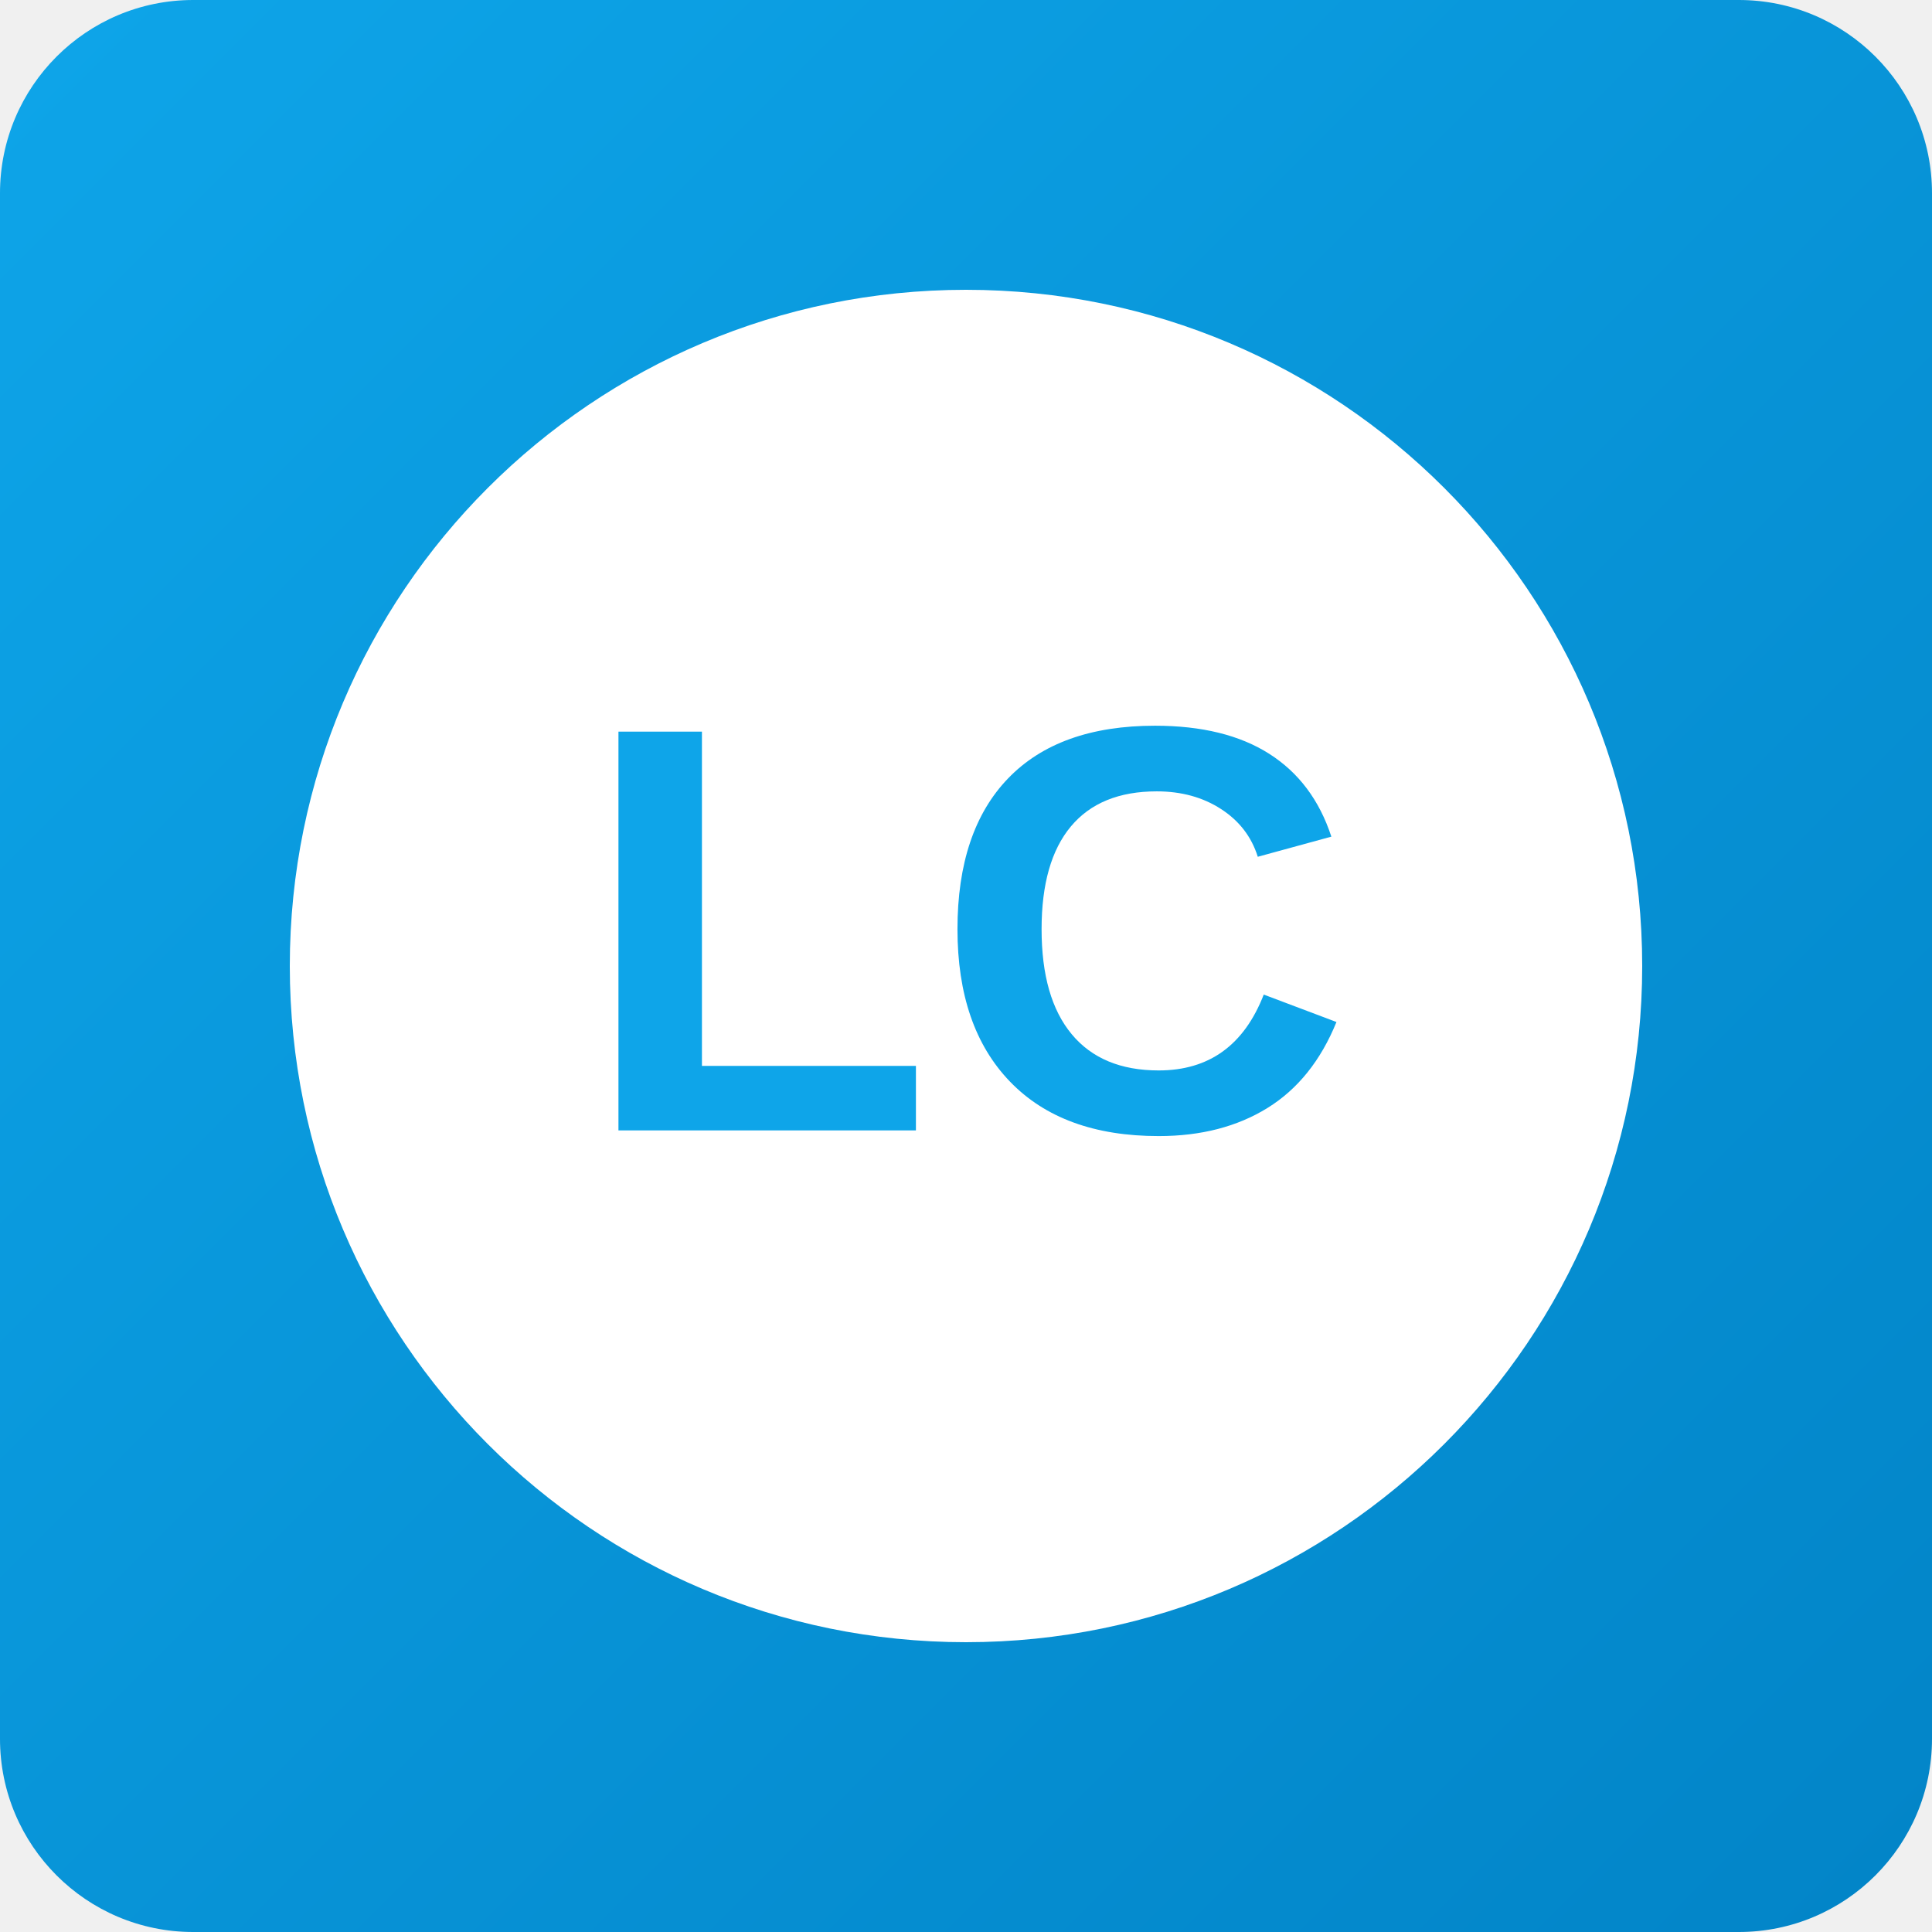
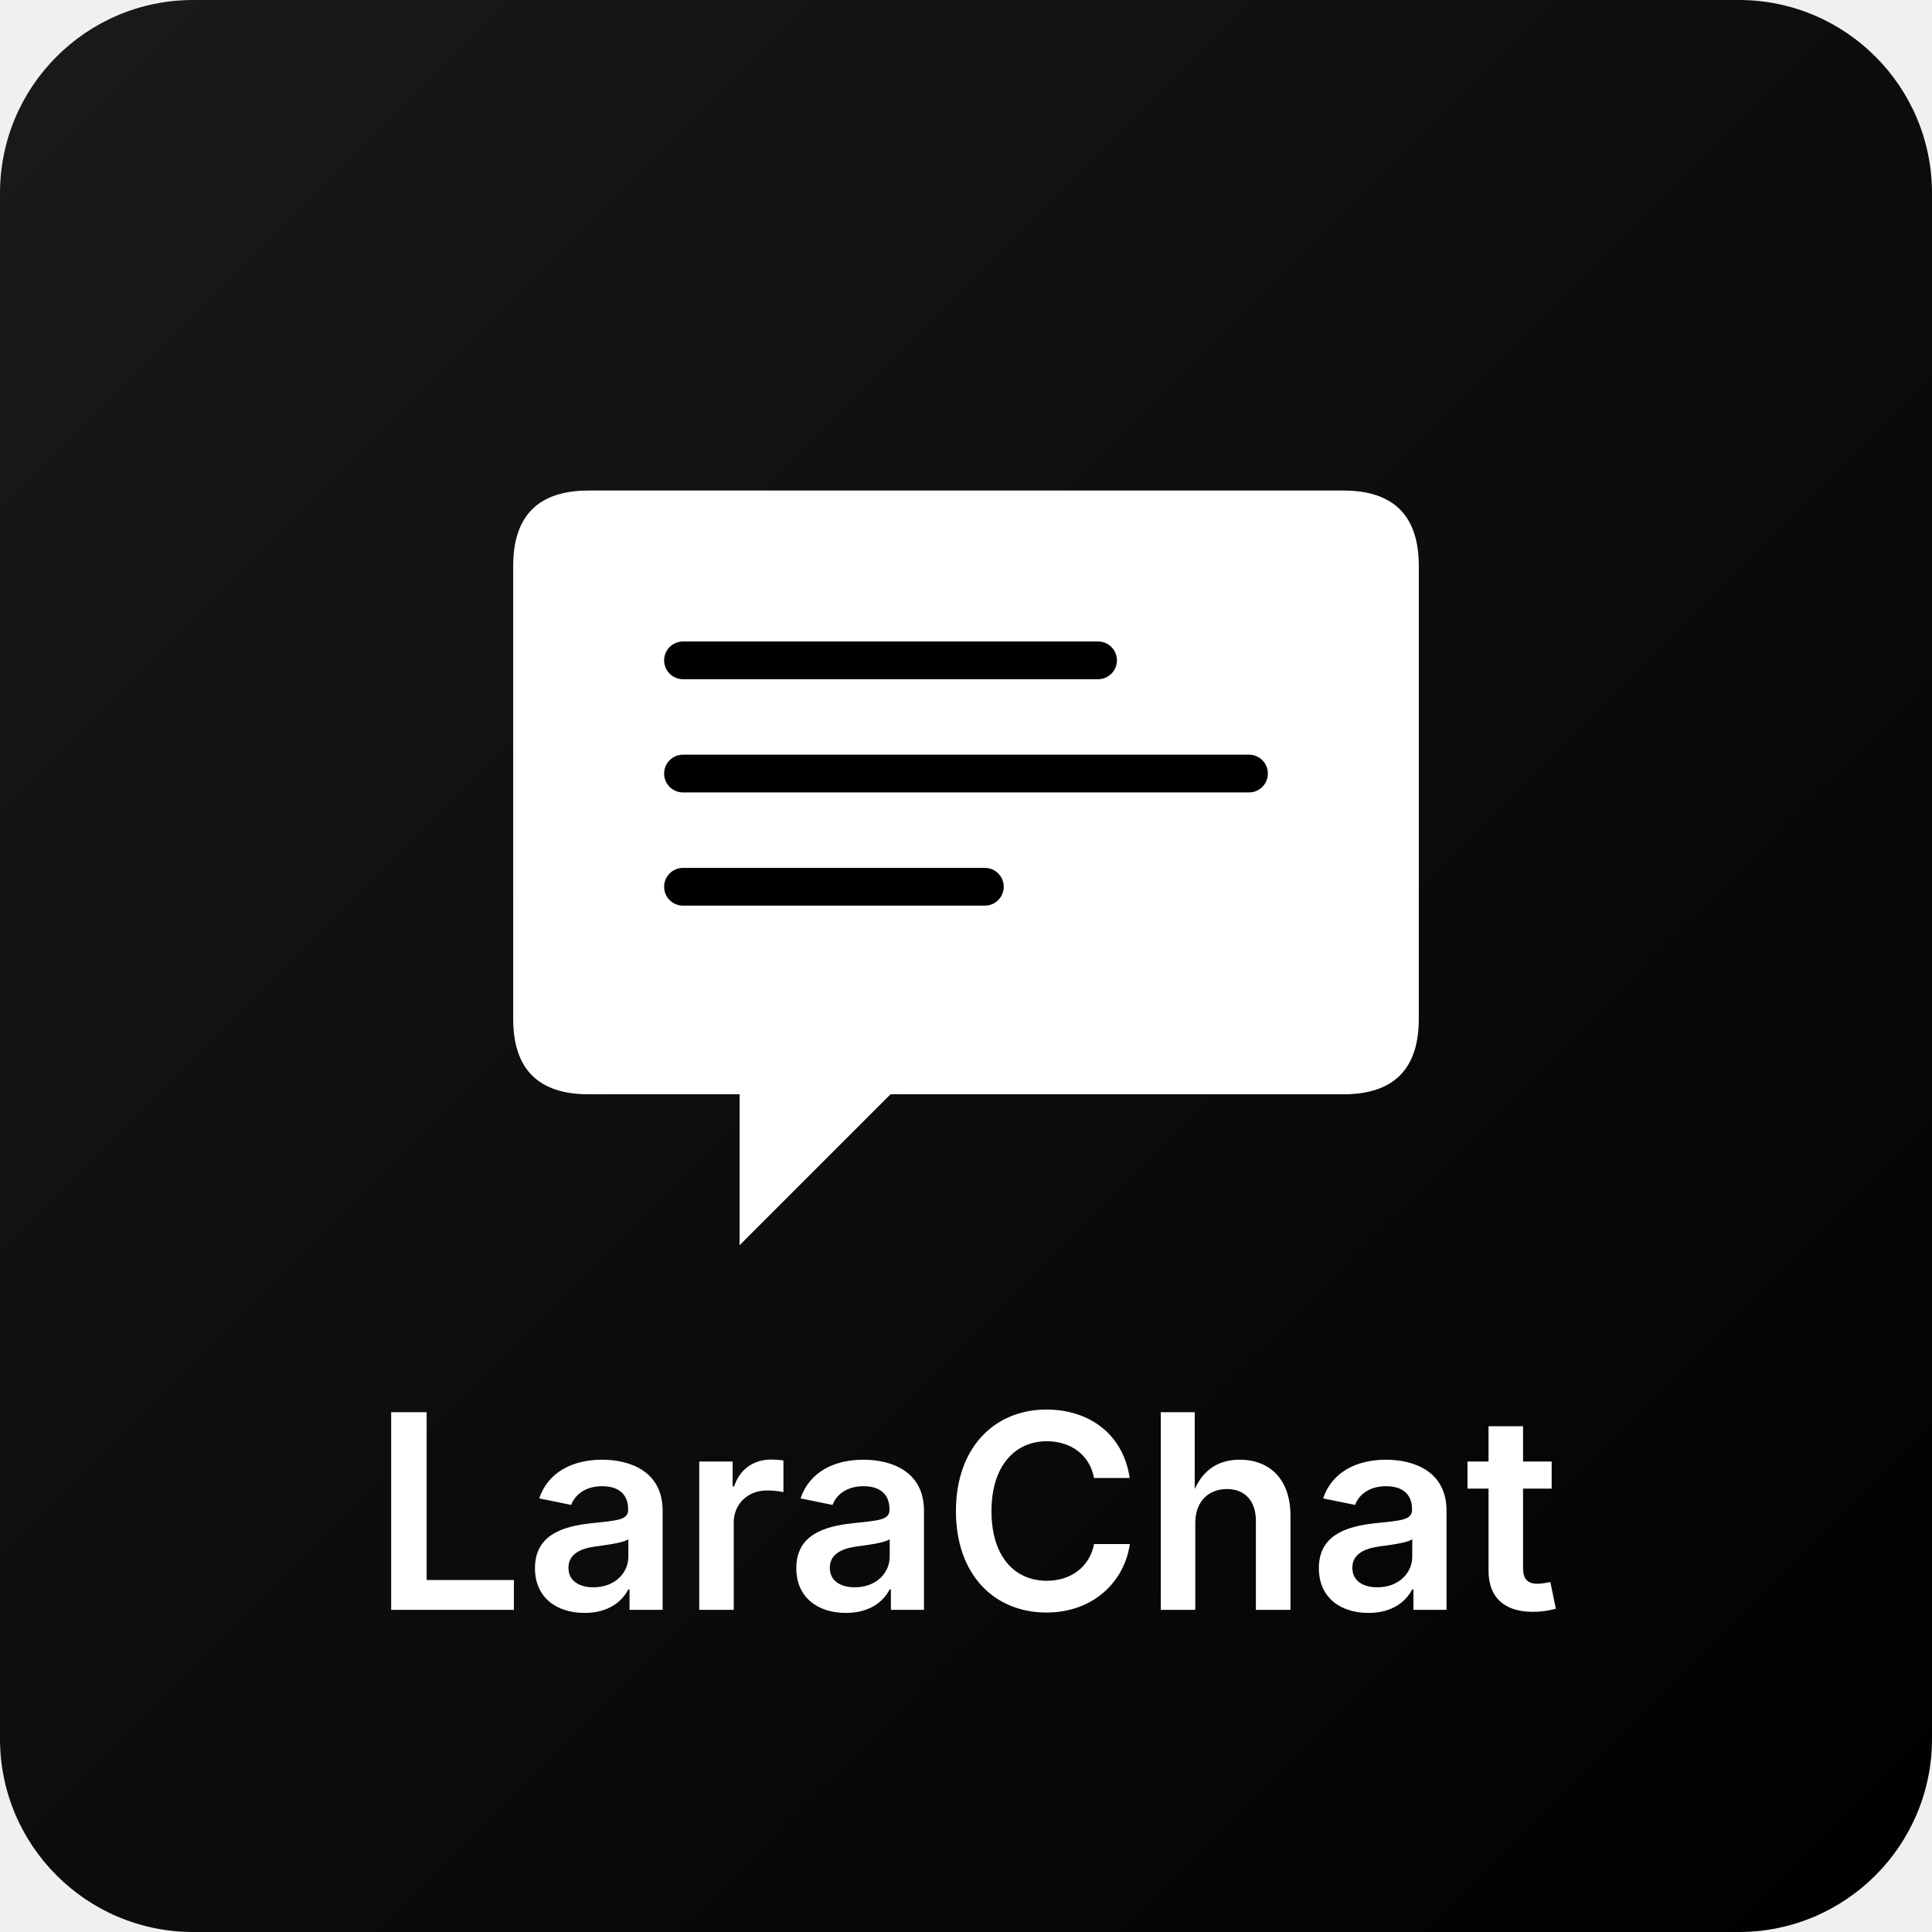
<svg xmlns="http://www.w3.org/2000/svg" width="384" height="384" viewBox="0 0 384 384">
  <defs>
    <linearGradient id="grad384" x1="0%" y1="0%" x2="100%" y2="100%">
-       <stop offset="0%" style="stop-color:#0ea5e9;stop-opacity:1" />
-       <stop offset="100%" style="stop-color:#0284c7;stop-opacity:1" />
+       <stop offset="0%" style="stop-color:#1a1a1a;stop-opacity:1" />
+       <stop offset="100%" style="stop-color:#000000;stop-opacity:1" />
    </linearGradient>
  </defs>
  <rect width="384" height="384" fill="url(#grad384)" rx="38.4" />
-   <circle cx="192" cy="192" r="134.4" fill="white" />
-   <text x="192" y="192" font-family="Arial, sans-serif" font-size="115.2" font-weight="bold" fill="#0ea5e9" text-anchor="middle" dominant-baseline="middle">LC</text>
+   <g transform="translate(192, 172.5) scale(0.75)">
+     <path d="M -120 -80 Q -120 -100 -100 -100 L 100 -100 Q 120 -100 120 -80 L 120 40 Q 120 60 100 60 L -20 60 L -60 100 L -60 60 L -100 60 Q -120 60 -120 40 Z" fill="white" stroke="none" />
+     <rect x="-80" y="-60" width="120" height="10" rx="5" fill="#000000" />
+     <rect x="-80" y="-30" width="160" height="10" rx="5" fill="#000000" />
+     <rect x="-80" y="0" width="90" height="10" rx="5" fill="#000000" />
+   </g>
+   <text x="192" y="300" font-family="system-ui, -apple-system, sans-serif" font-size="54" font-weight="600" fill="white" text-anchor="middle" dominant-baseline="middle">LaraChat</text>
</svg>
